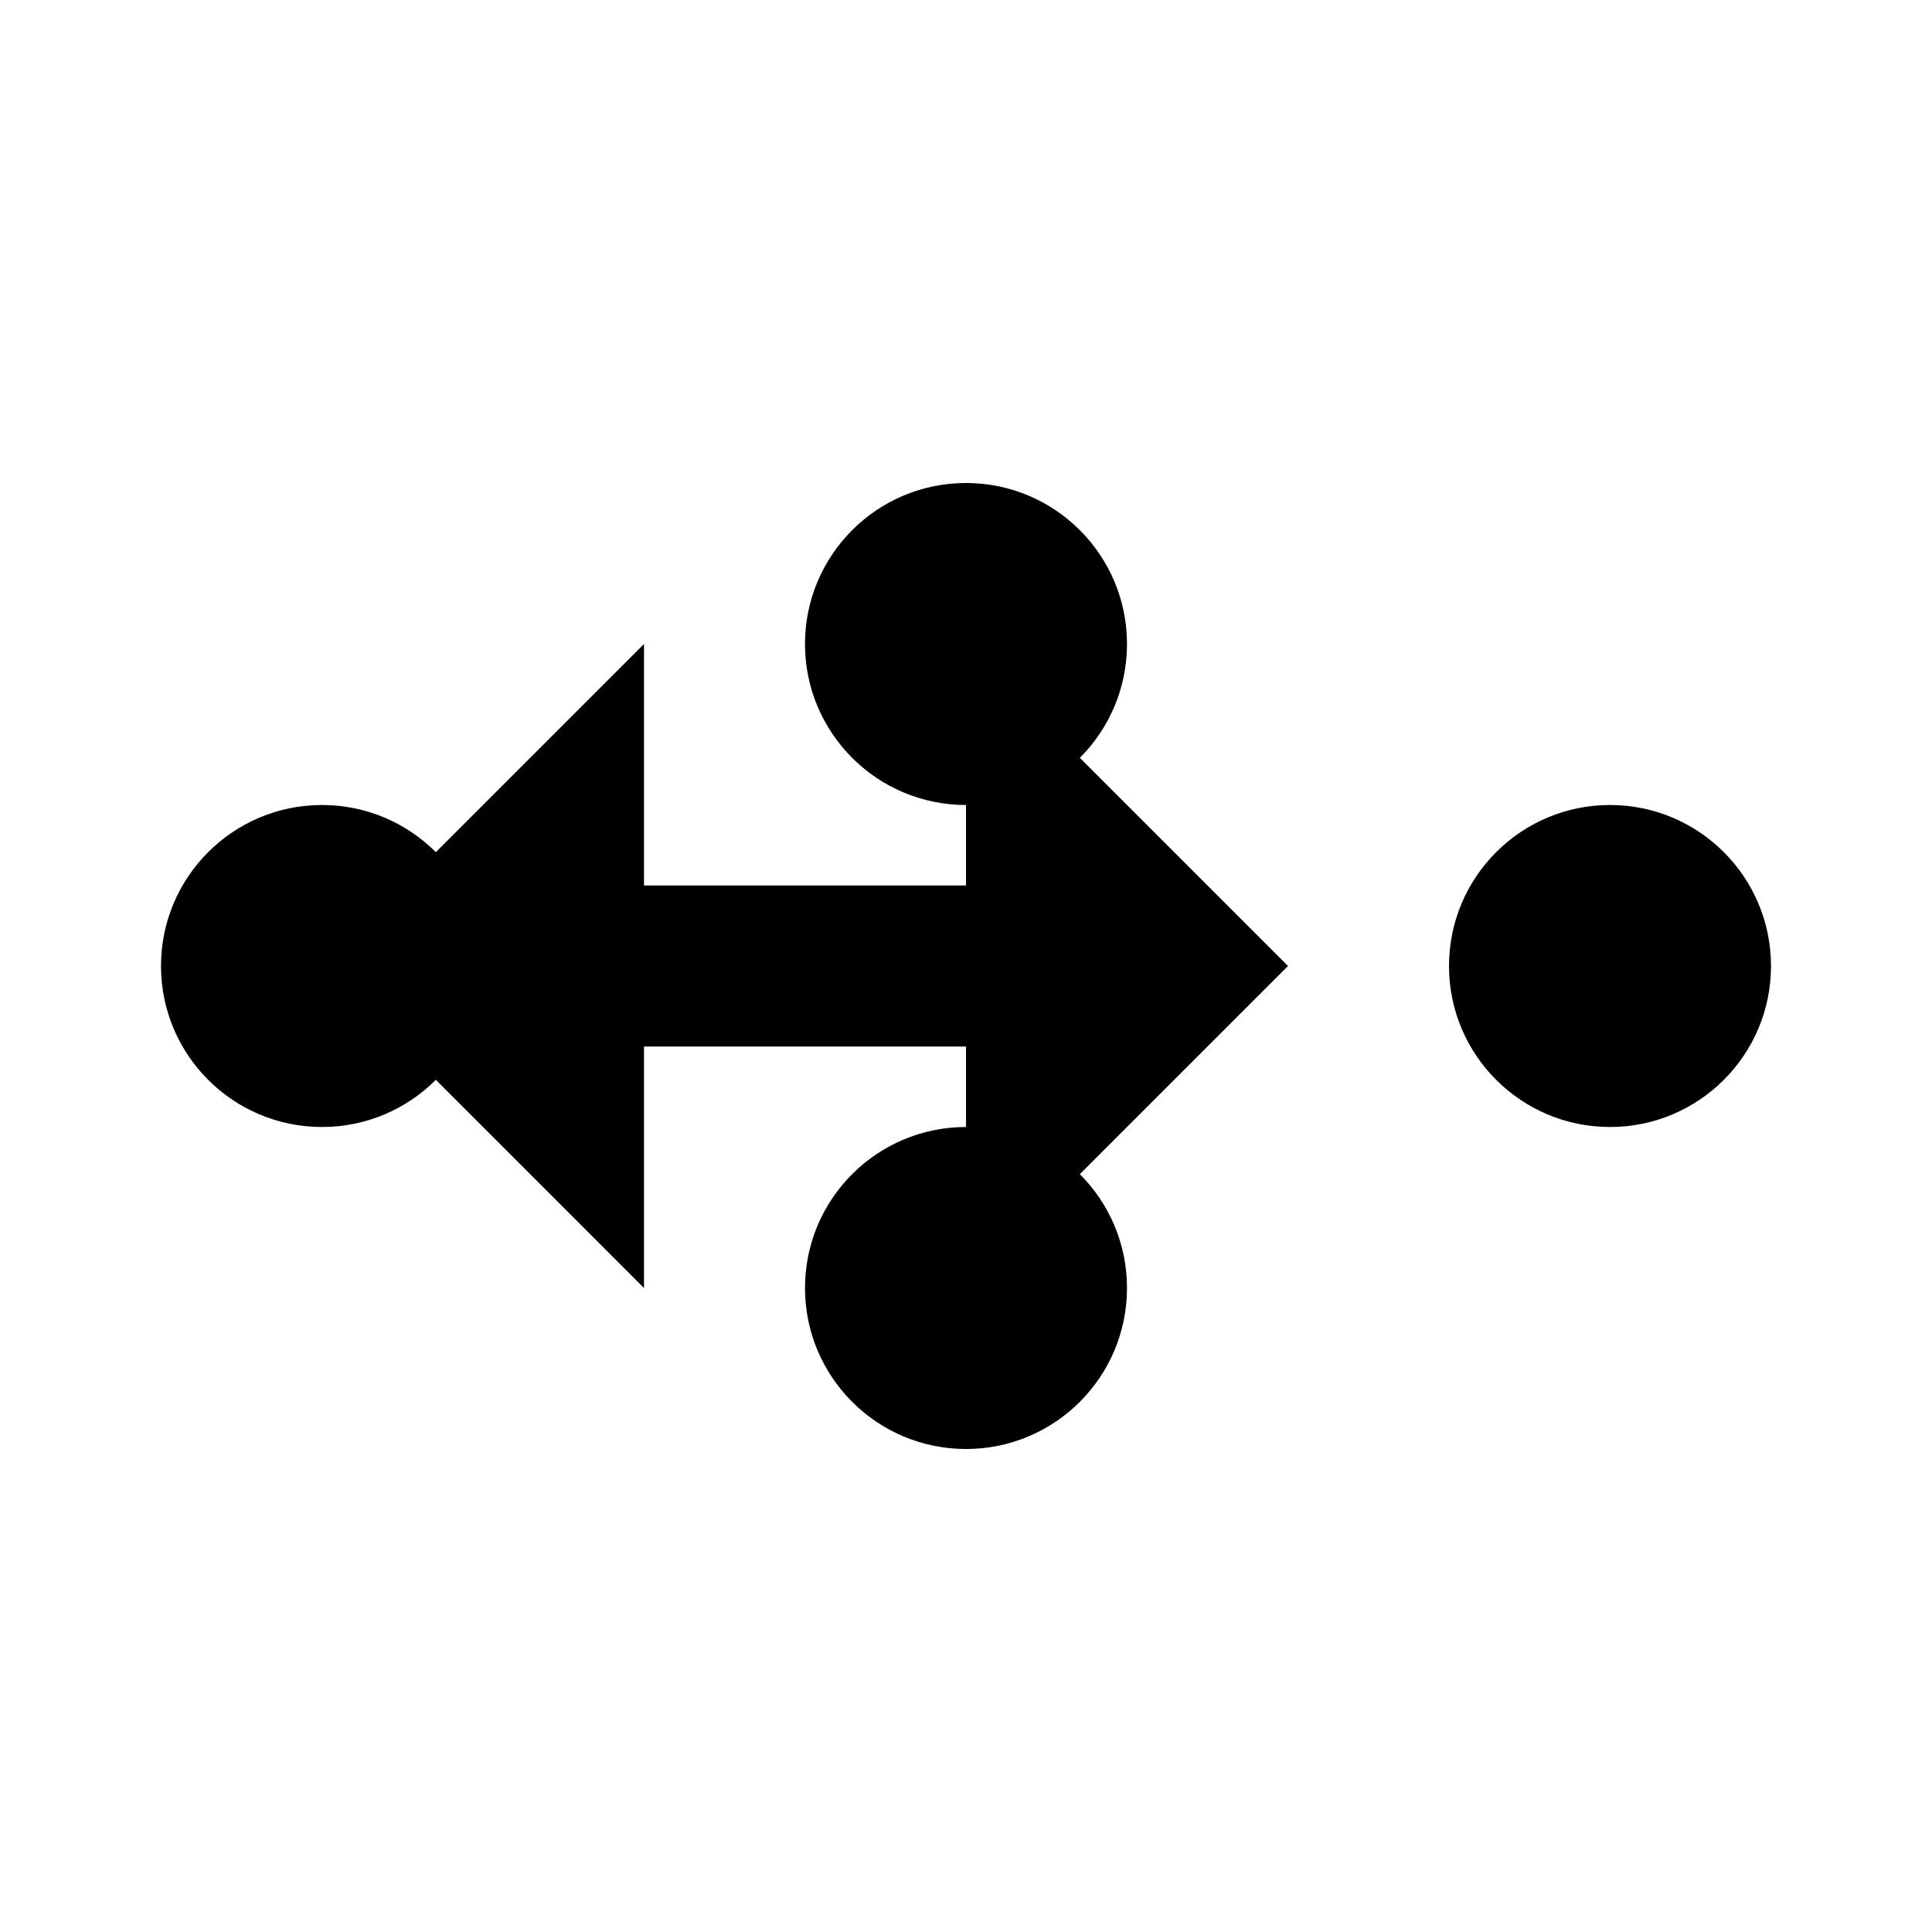
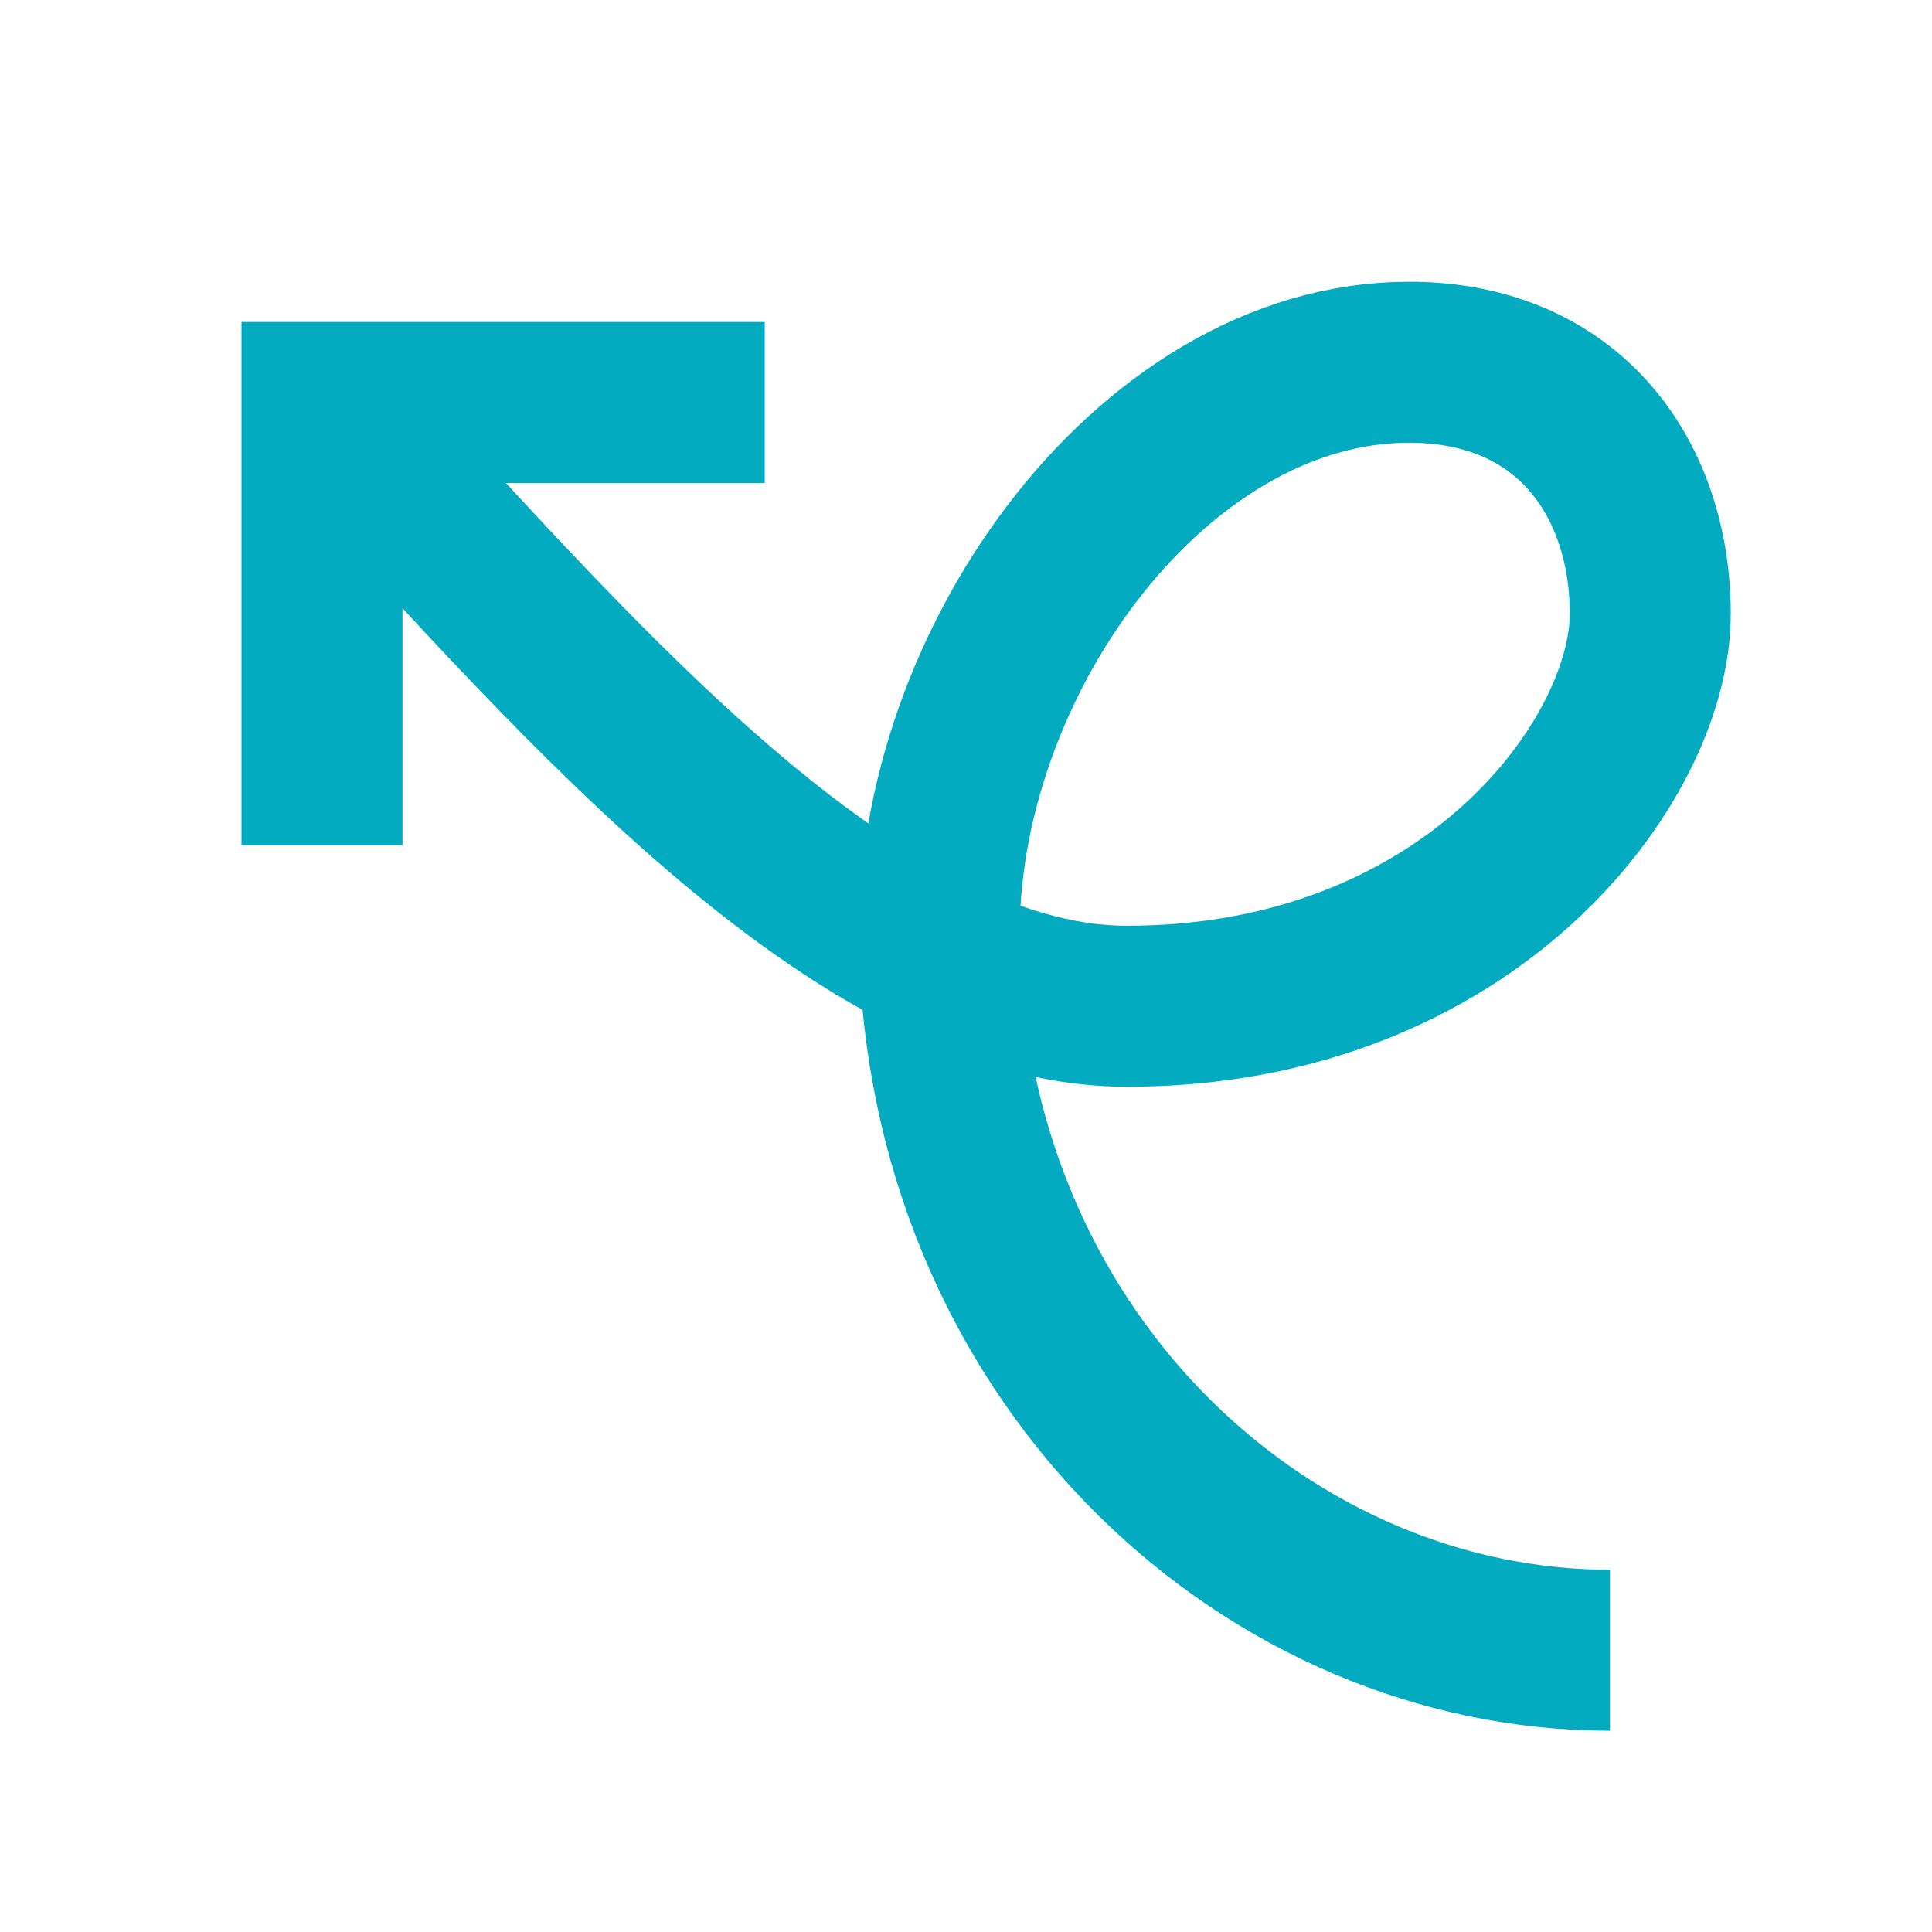
- <svg xmlns="http://www.w3.org/2000/svg" viewBox="0 0 24 24" fill="currentColor">
-   <path d="M4 12l4-4v3h4V8l4 4-4 4v-3H8v3z" />
-   <circle cx="4" cy="12" r="2" />
-   <circle cx="12" cy="8" r="2" />
-   <circle cx="12" cy="16" r="2" />
-   <circle cx="20" cy="12" r="2" />
+ <svg xmlns="http://www.w3.org/2000/svg" x="0px" y="0px" width="48" height="48" viewBox="0 0 48 48">
+   <path fill="none" stroke="#02abc0" stroke-miterlimit="10" stroke-width="4" d="M8 21L8 10 19 10" />
+   <path fill="none" stroke="#02abc0" stroke-miterlimit="10" stroke-width="4" d="M8,10c5.763,6.146,13,15,20,15 c8.505,0,13-6.102,13-9.748C41,11.932,39.013,9,35.007,9C28.52,9,23.02,16.775,23.346,23.808C23.769,33.967,31.596,41,40,41" />
</svg>
